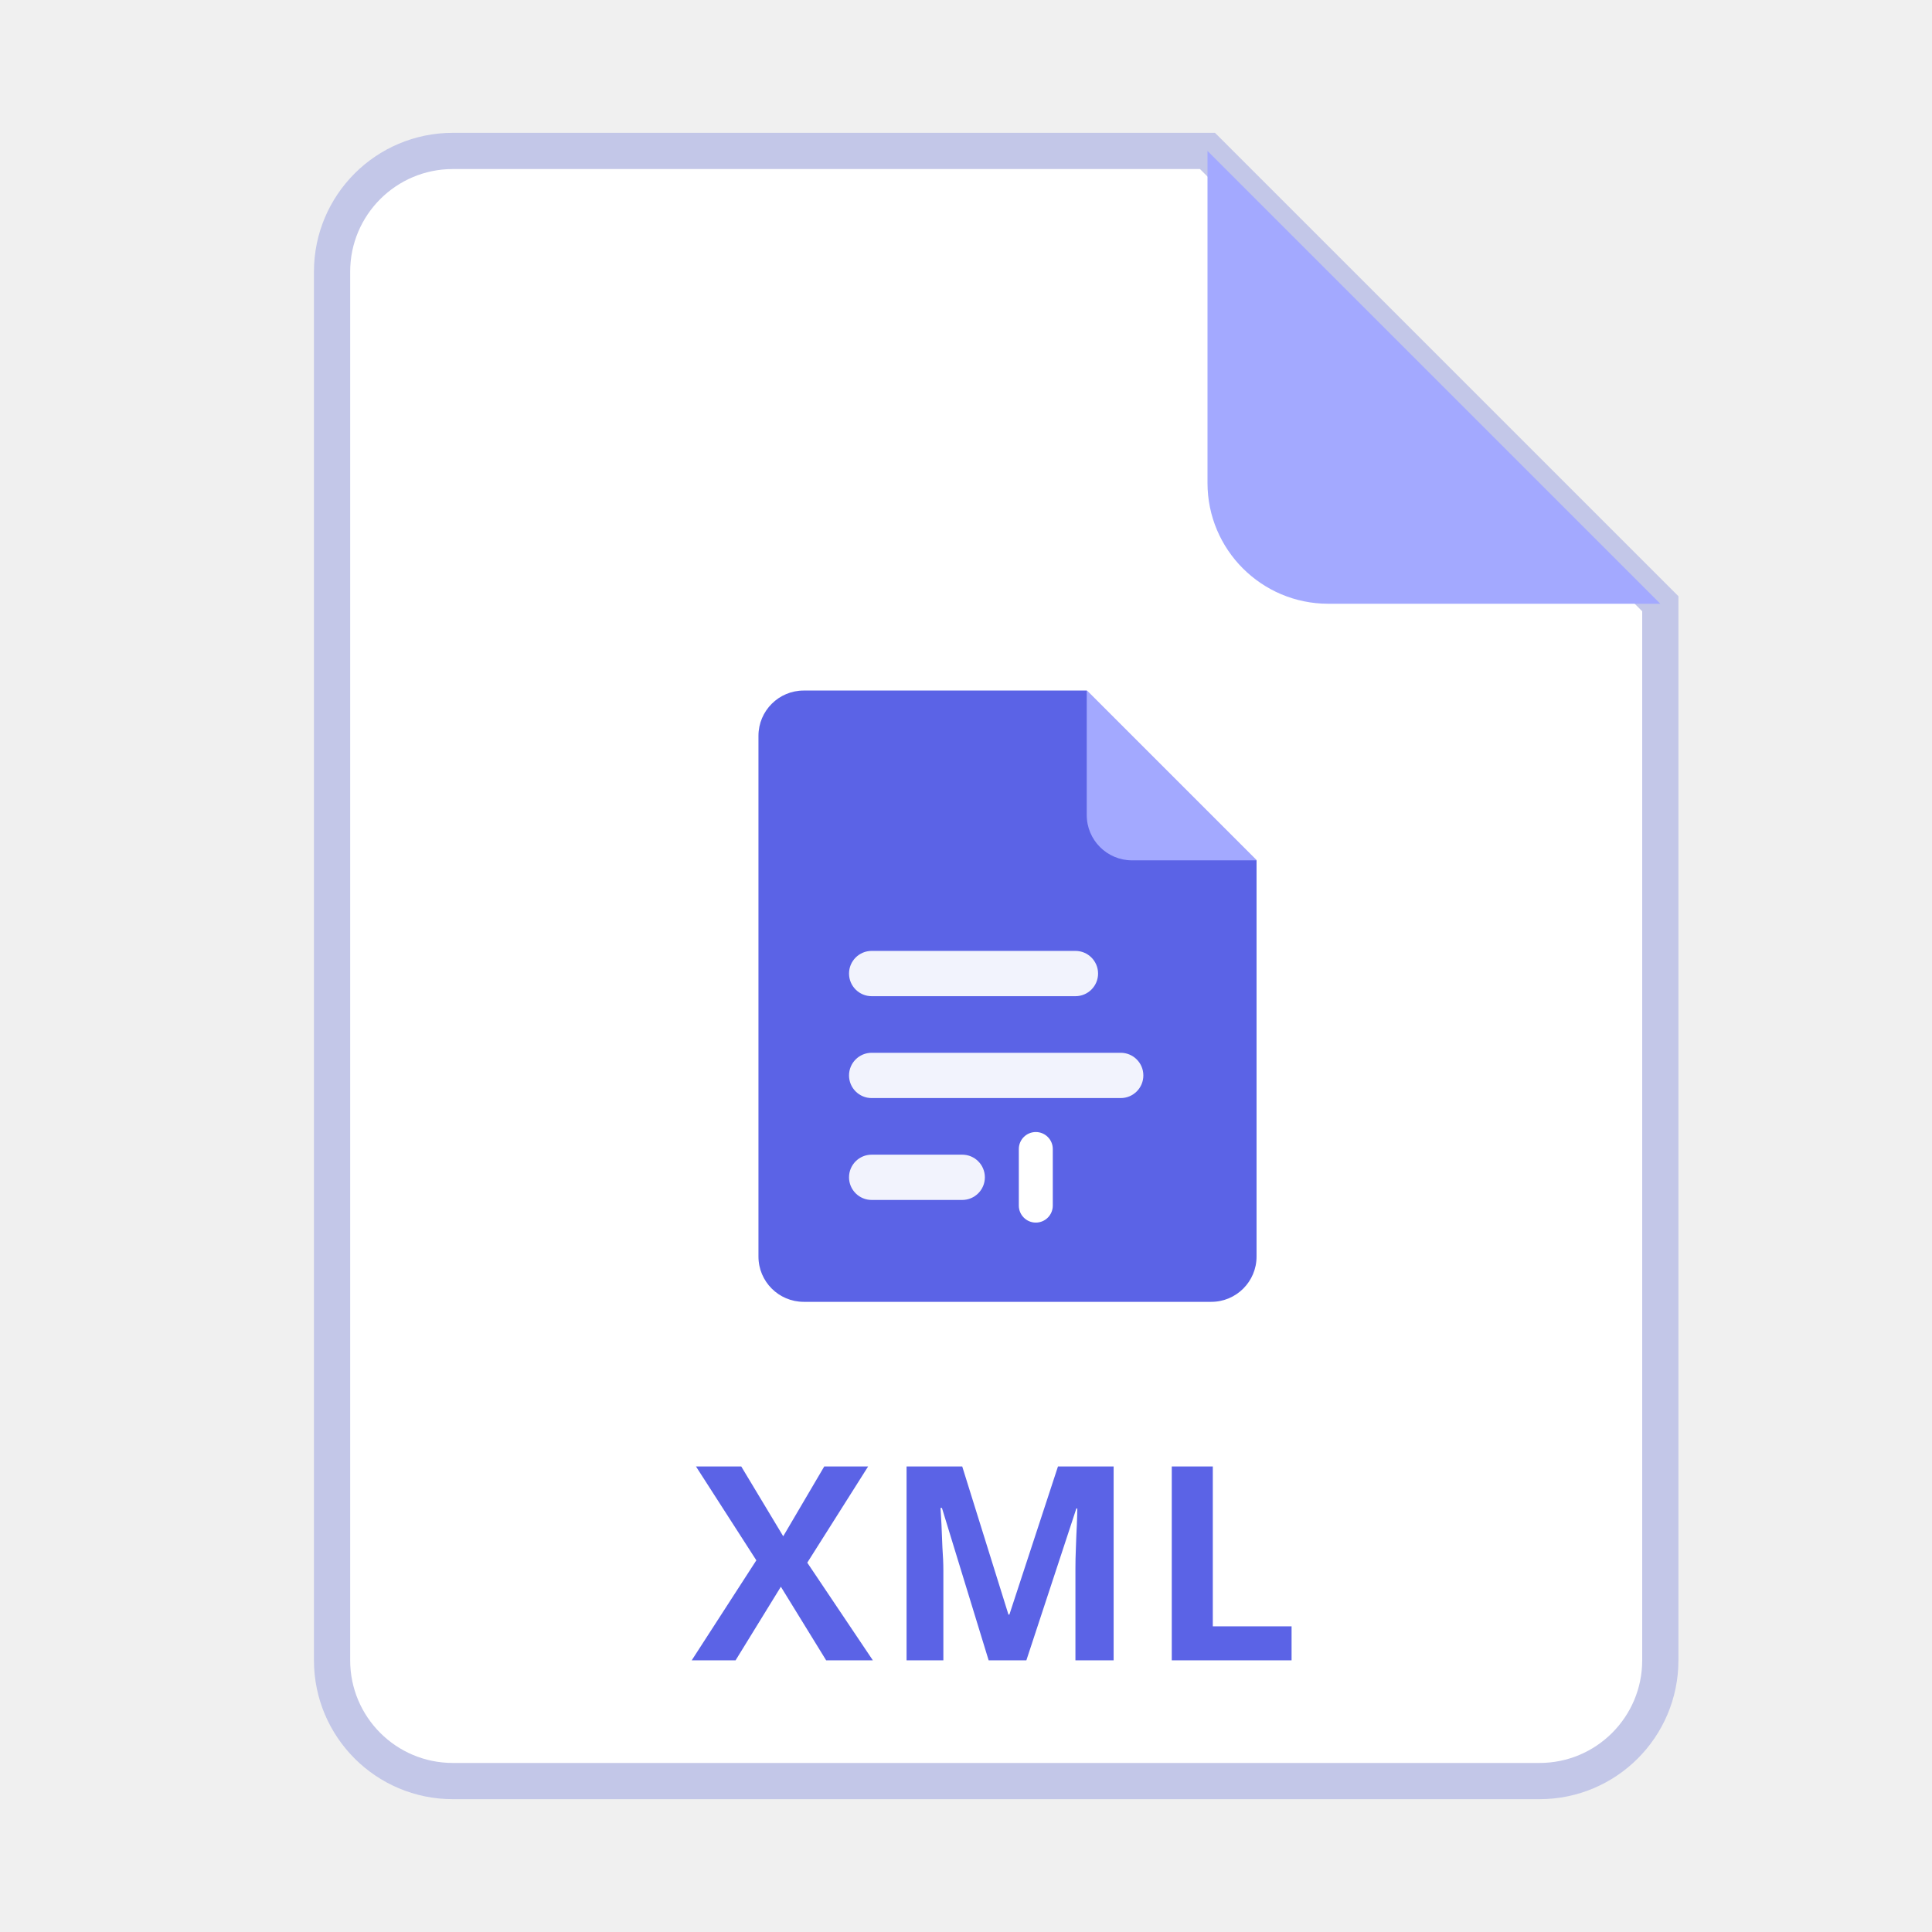
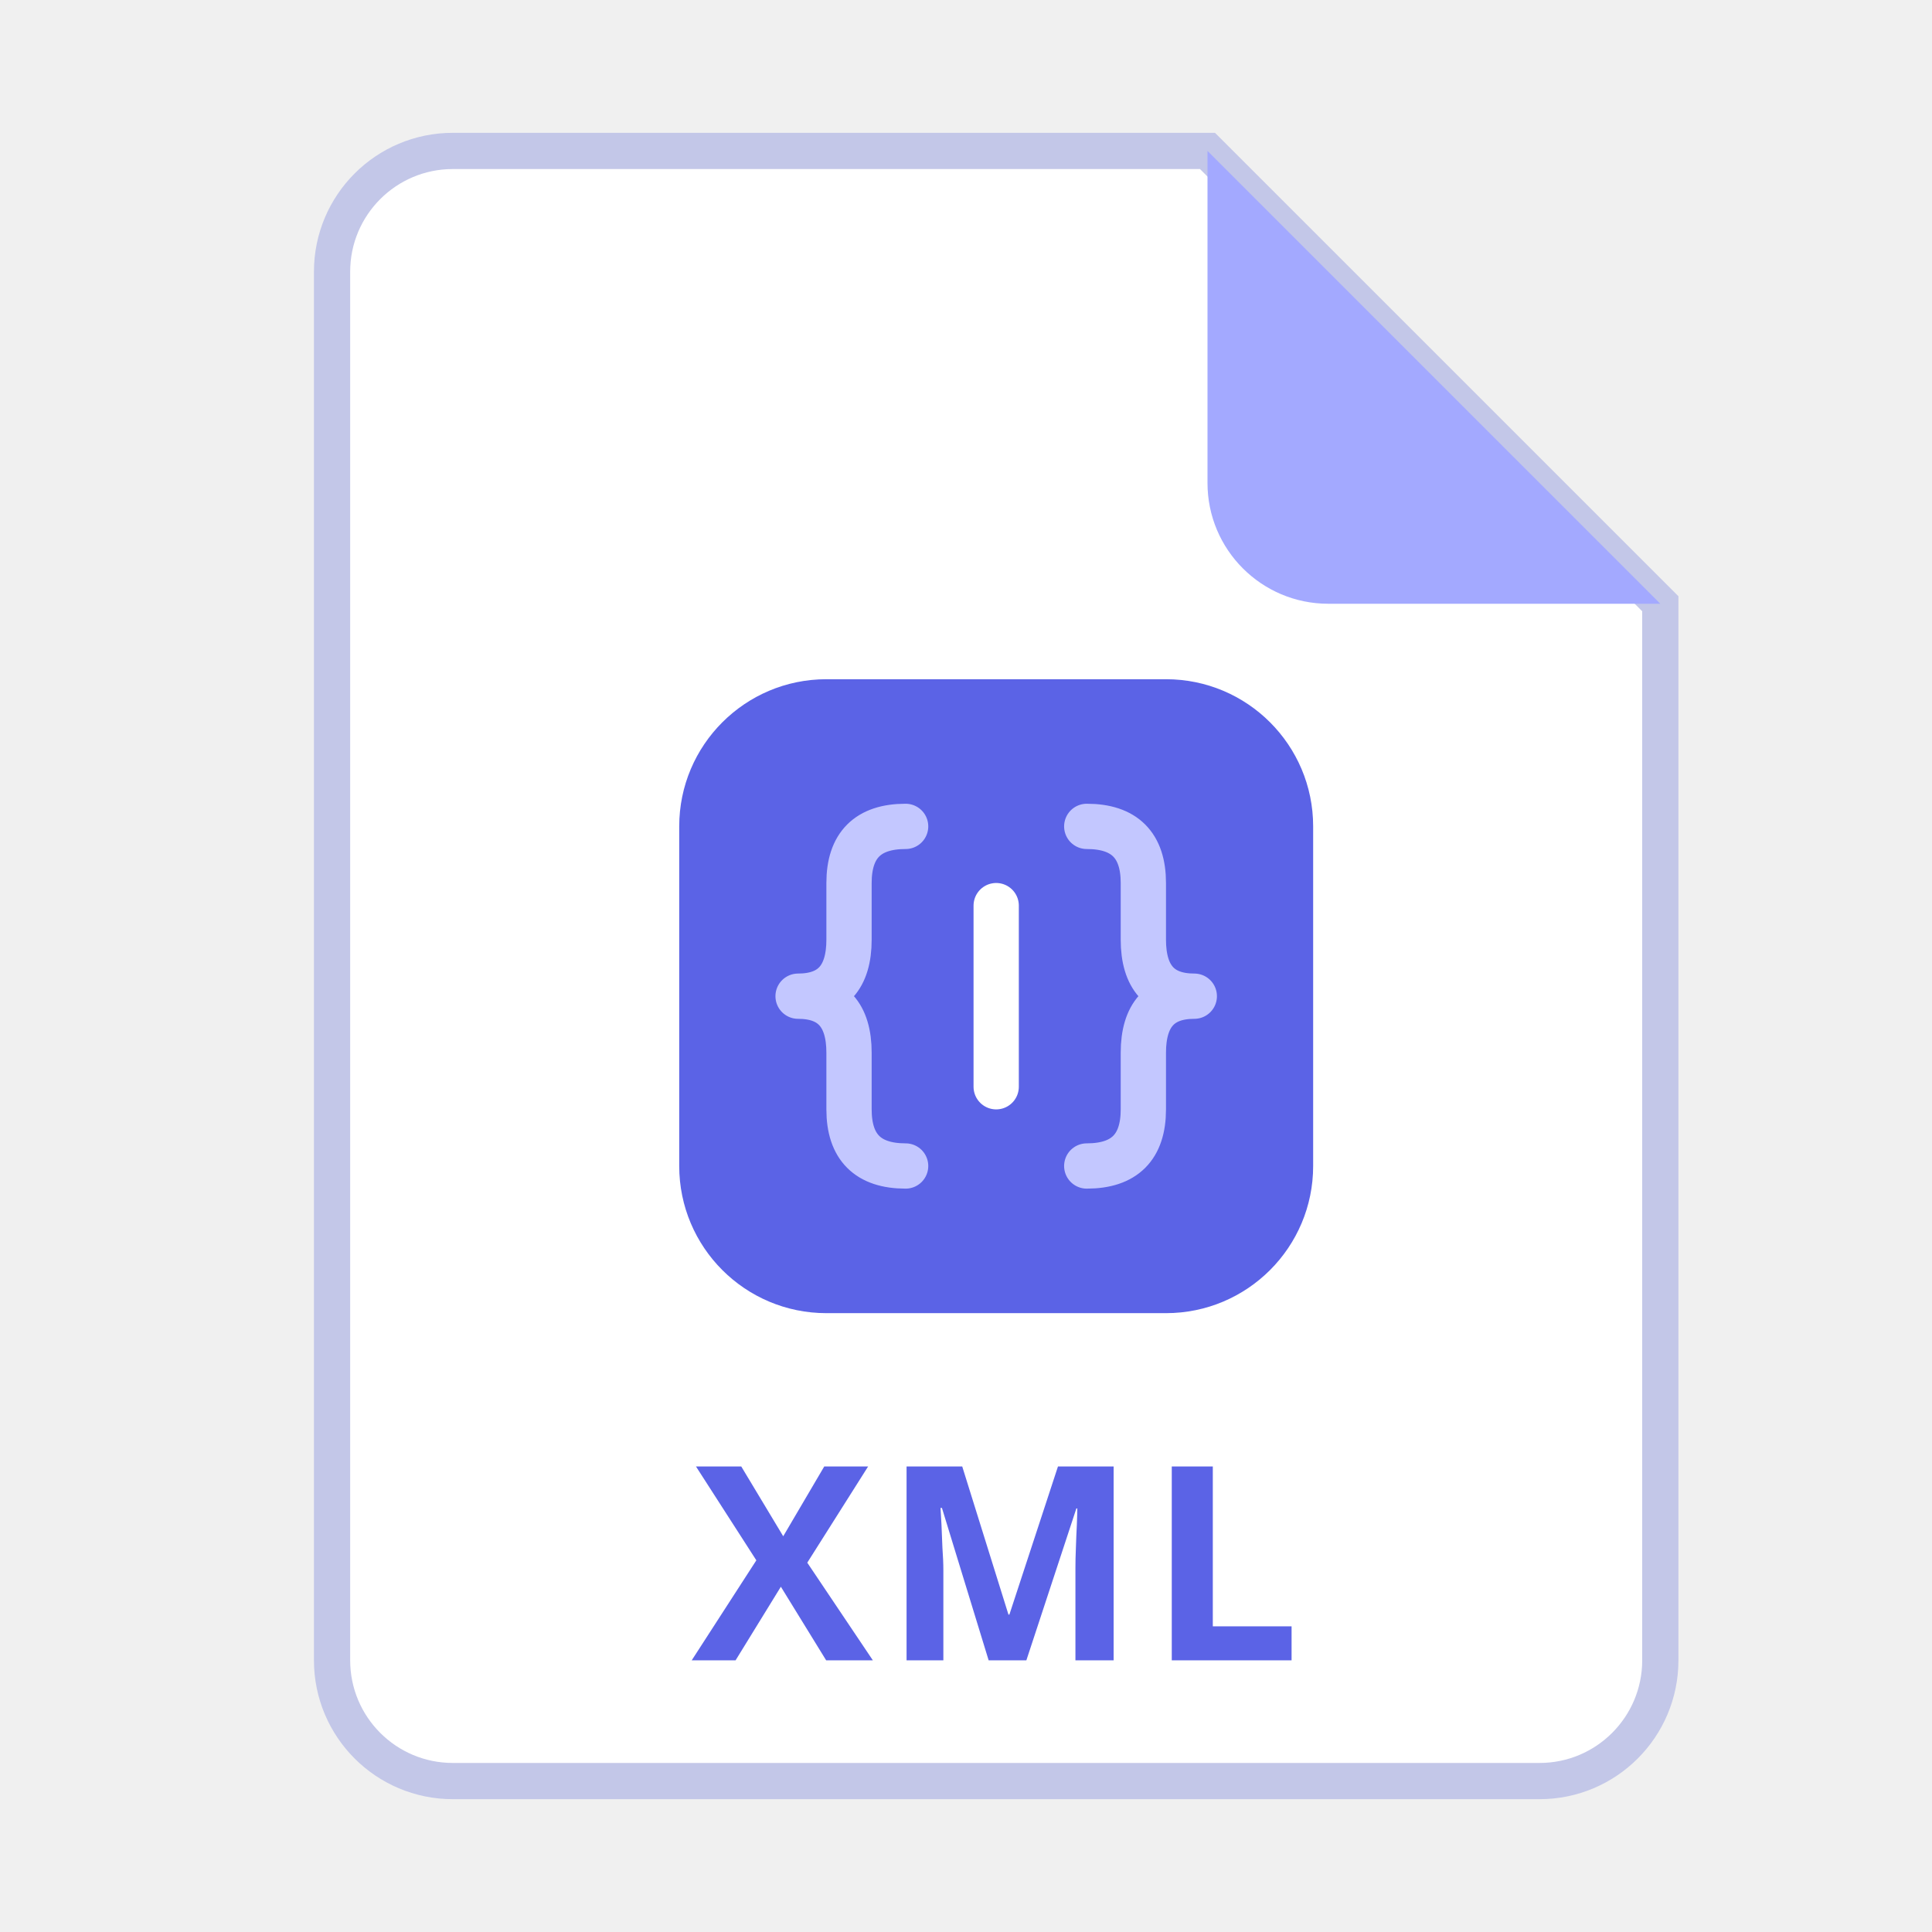
<svg xmlns="http://www.w3.org/2000/svg" width="64" height="64" viewBox="0 0 64 64">
  <path d="M15 5h25l15 15v35a4 4 0 0 1-4 4H15a4 4 0 0 1-4-4V9a4 4 0 0 1 4-4z" fill="#ffffff" stroke="#c3c7e8" stroke-width="1.2" />
  <path d="M40 5v11a4 4 0 0 0 4 4h11z" fill="#a3a9ff" />
  <g transform="translate(21 21) scale(.375)">
-     <path d="M15 5h25l15 15v35a4 4 0 0 1-4 4H15a4 4 0 0 1-4-4V9a4 4 0 0 1 4-4z" fill="#5b63e6" />
-     <path d="M40 5v11a4 4 0 0 0 4 4h11z" fill="#a3a9ff" />
-     <rect x="19" y="28" width="22" height="4" rx="2" fill="#fff" fill-opacity=".92" />
-     <rect x="19" y="37" width="26" height="4" rx="2" fill="#fff" fill-opacity=".92" />
-     <rect x="19" y="46" width="12" height="4" rx="2" fill="#fff" fill-opacity=".92" />
-     <rect x="34" y="44" width="3" height="8" rx="1.5" fill="#fff" />
+     <rect x="4" y="4" width="56" height="56" rx="13" fill="#5b63e6" />
+     <g fill="none" stroke-linecap="round" stroke-linejoin="round" stroke-width="4">
+       <path d="M24 17q-5 0-5 5v5q0 5-4.5 5q4.5 0 4.5 5v5q0 5 5 5" stroke="#c3c7ff" />
+       <path d="M40 17q5 0 5 5v5q0 5 4.5 5q-4.5 0-4.5 5v5q0 5-5 5" stroke="#c3c7ff" />
+       <path d="M32 24v16" stroke="#ffffff" />
+     </g>
  </g>
  <text x="33" y="55" text-anchor="middle" font-family="Geist" font-weight="600" font-size="9" letter-spacing=".3" fill="#5b63e6">XML</text>
</svg>
